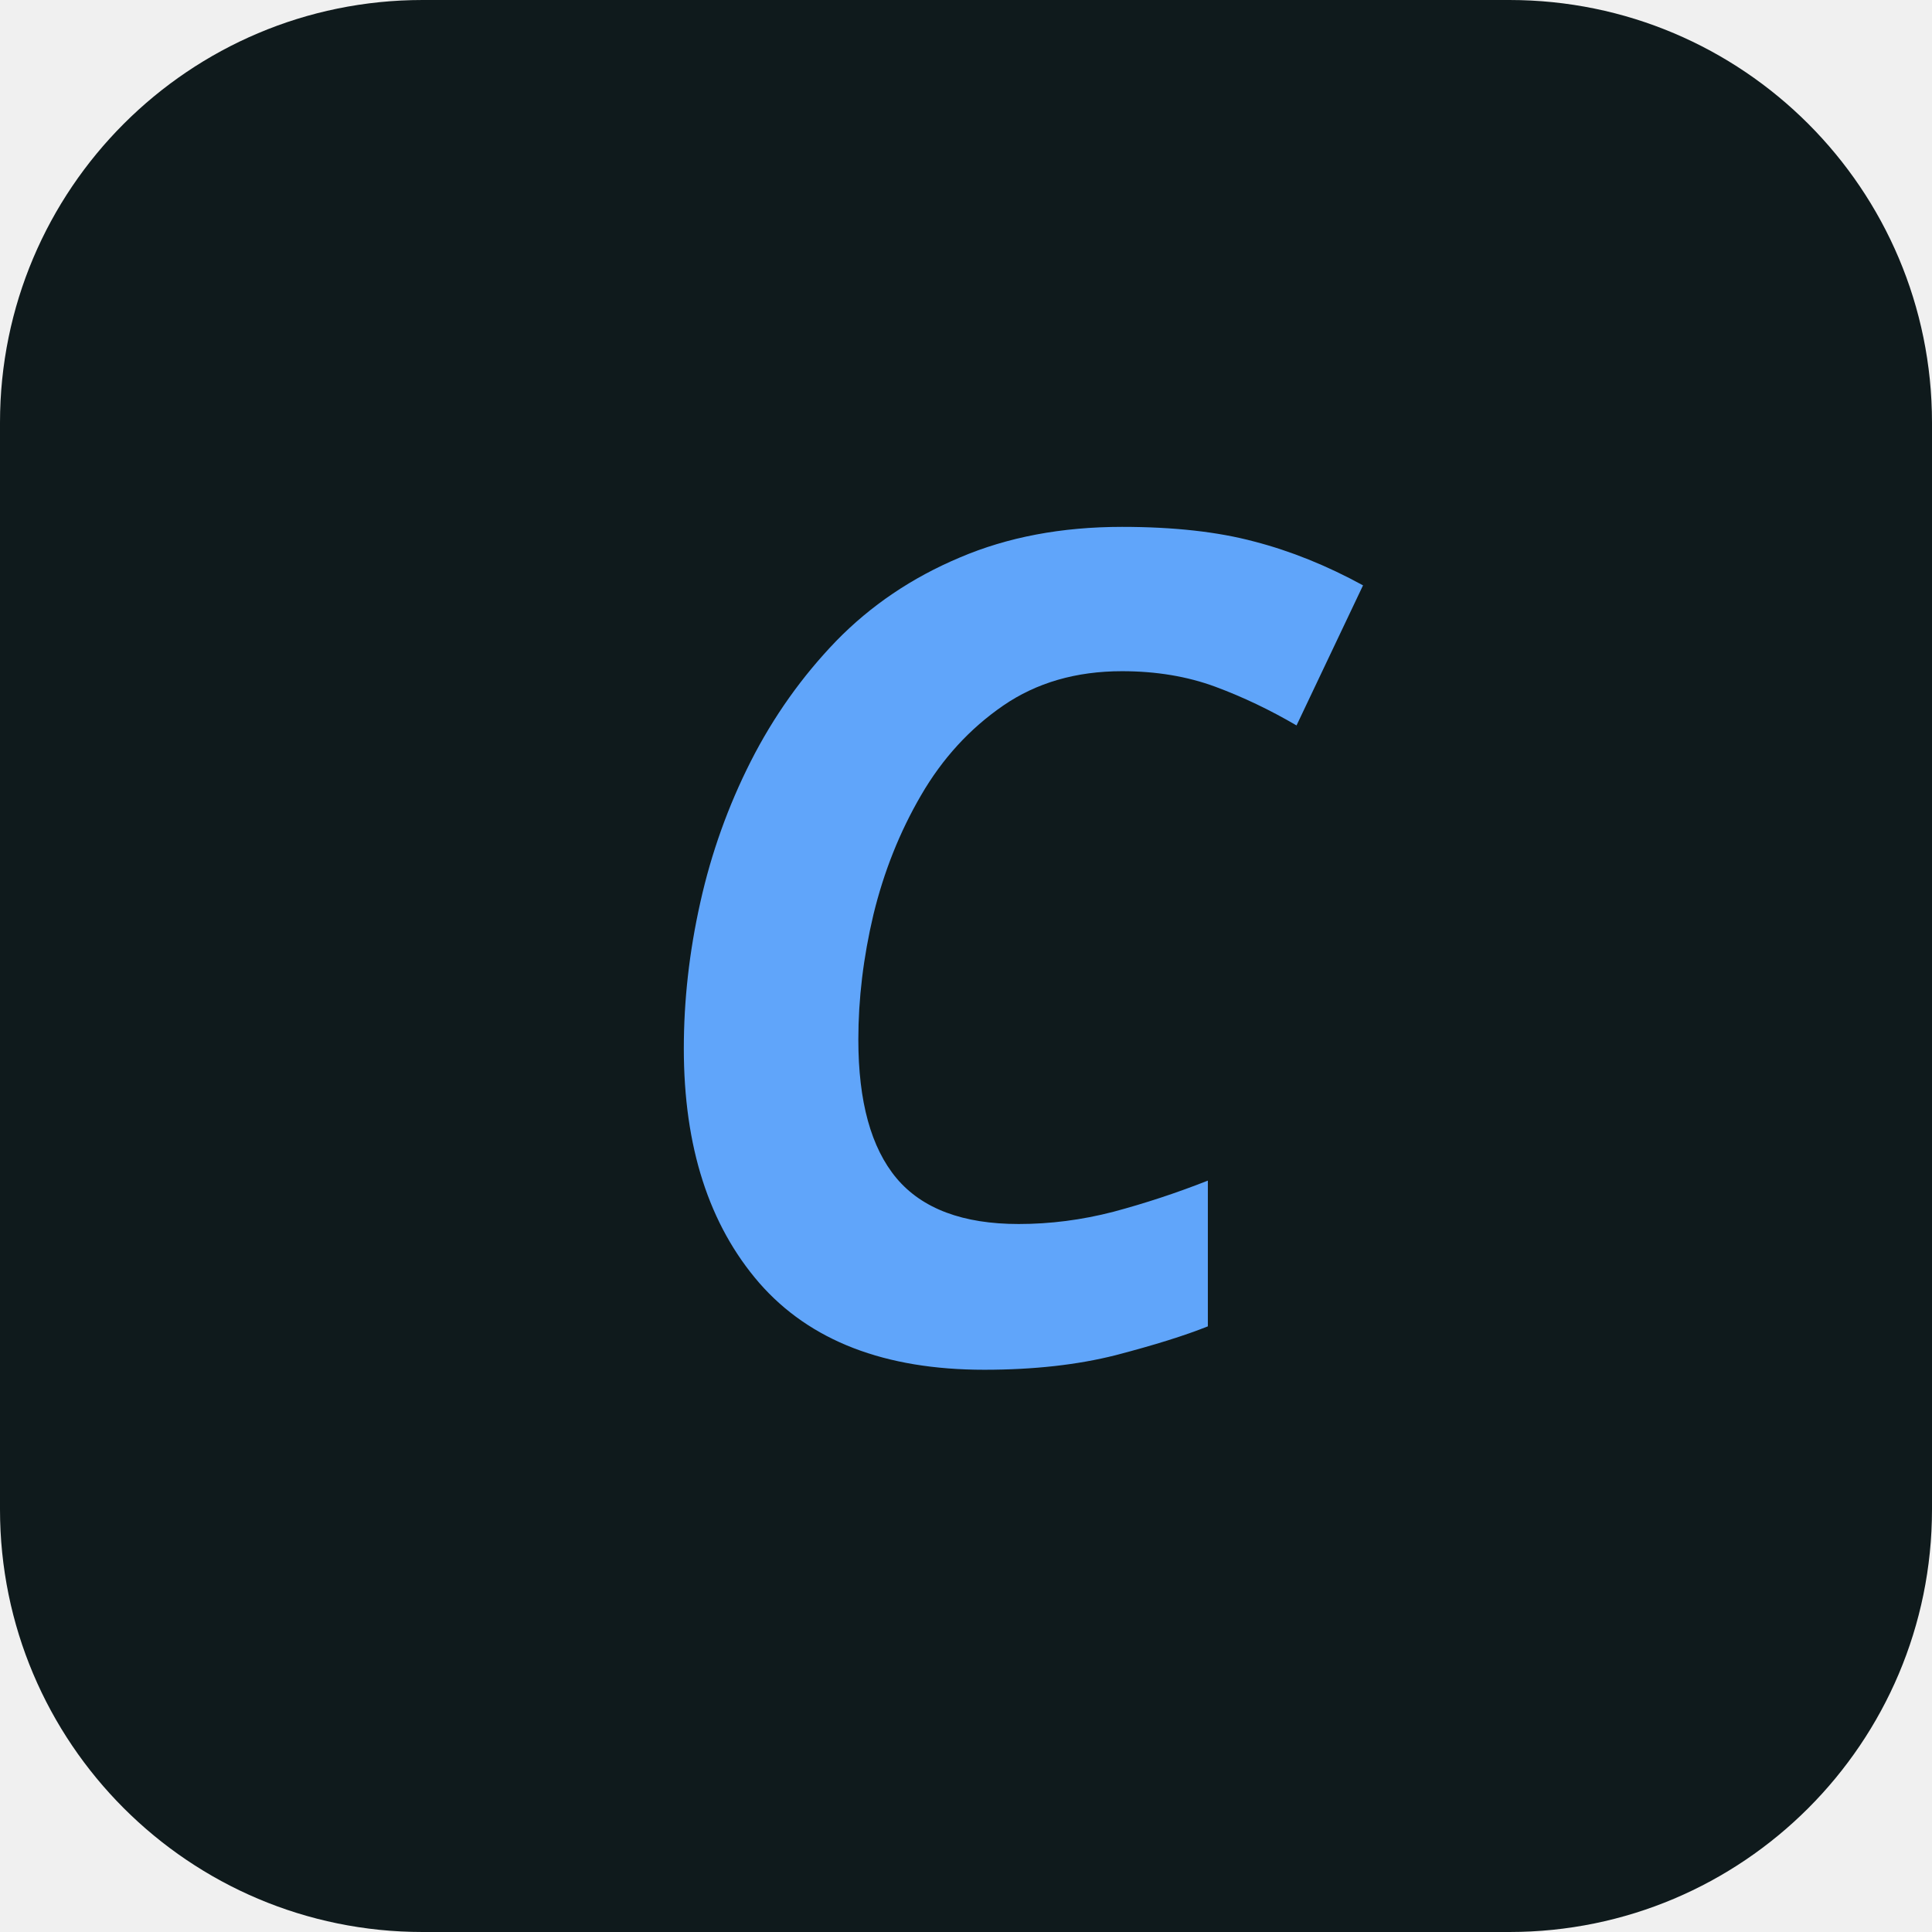
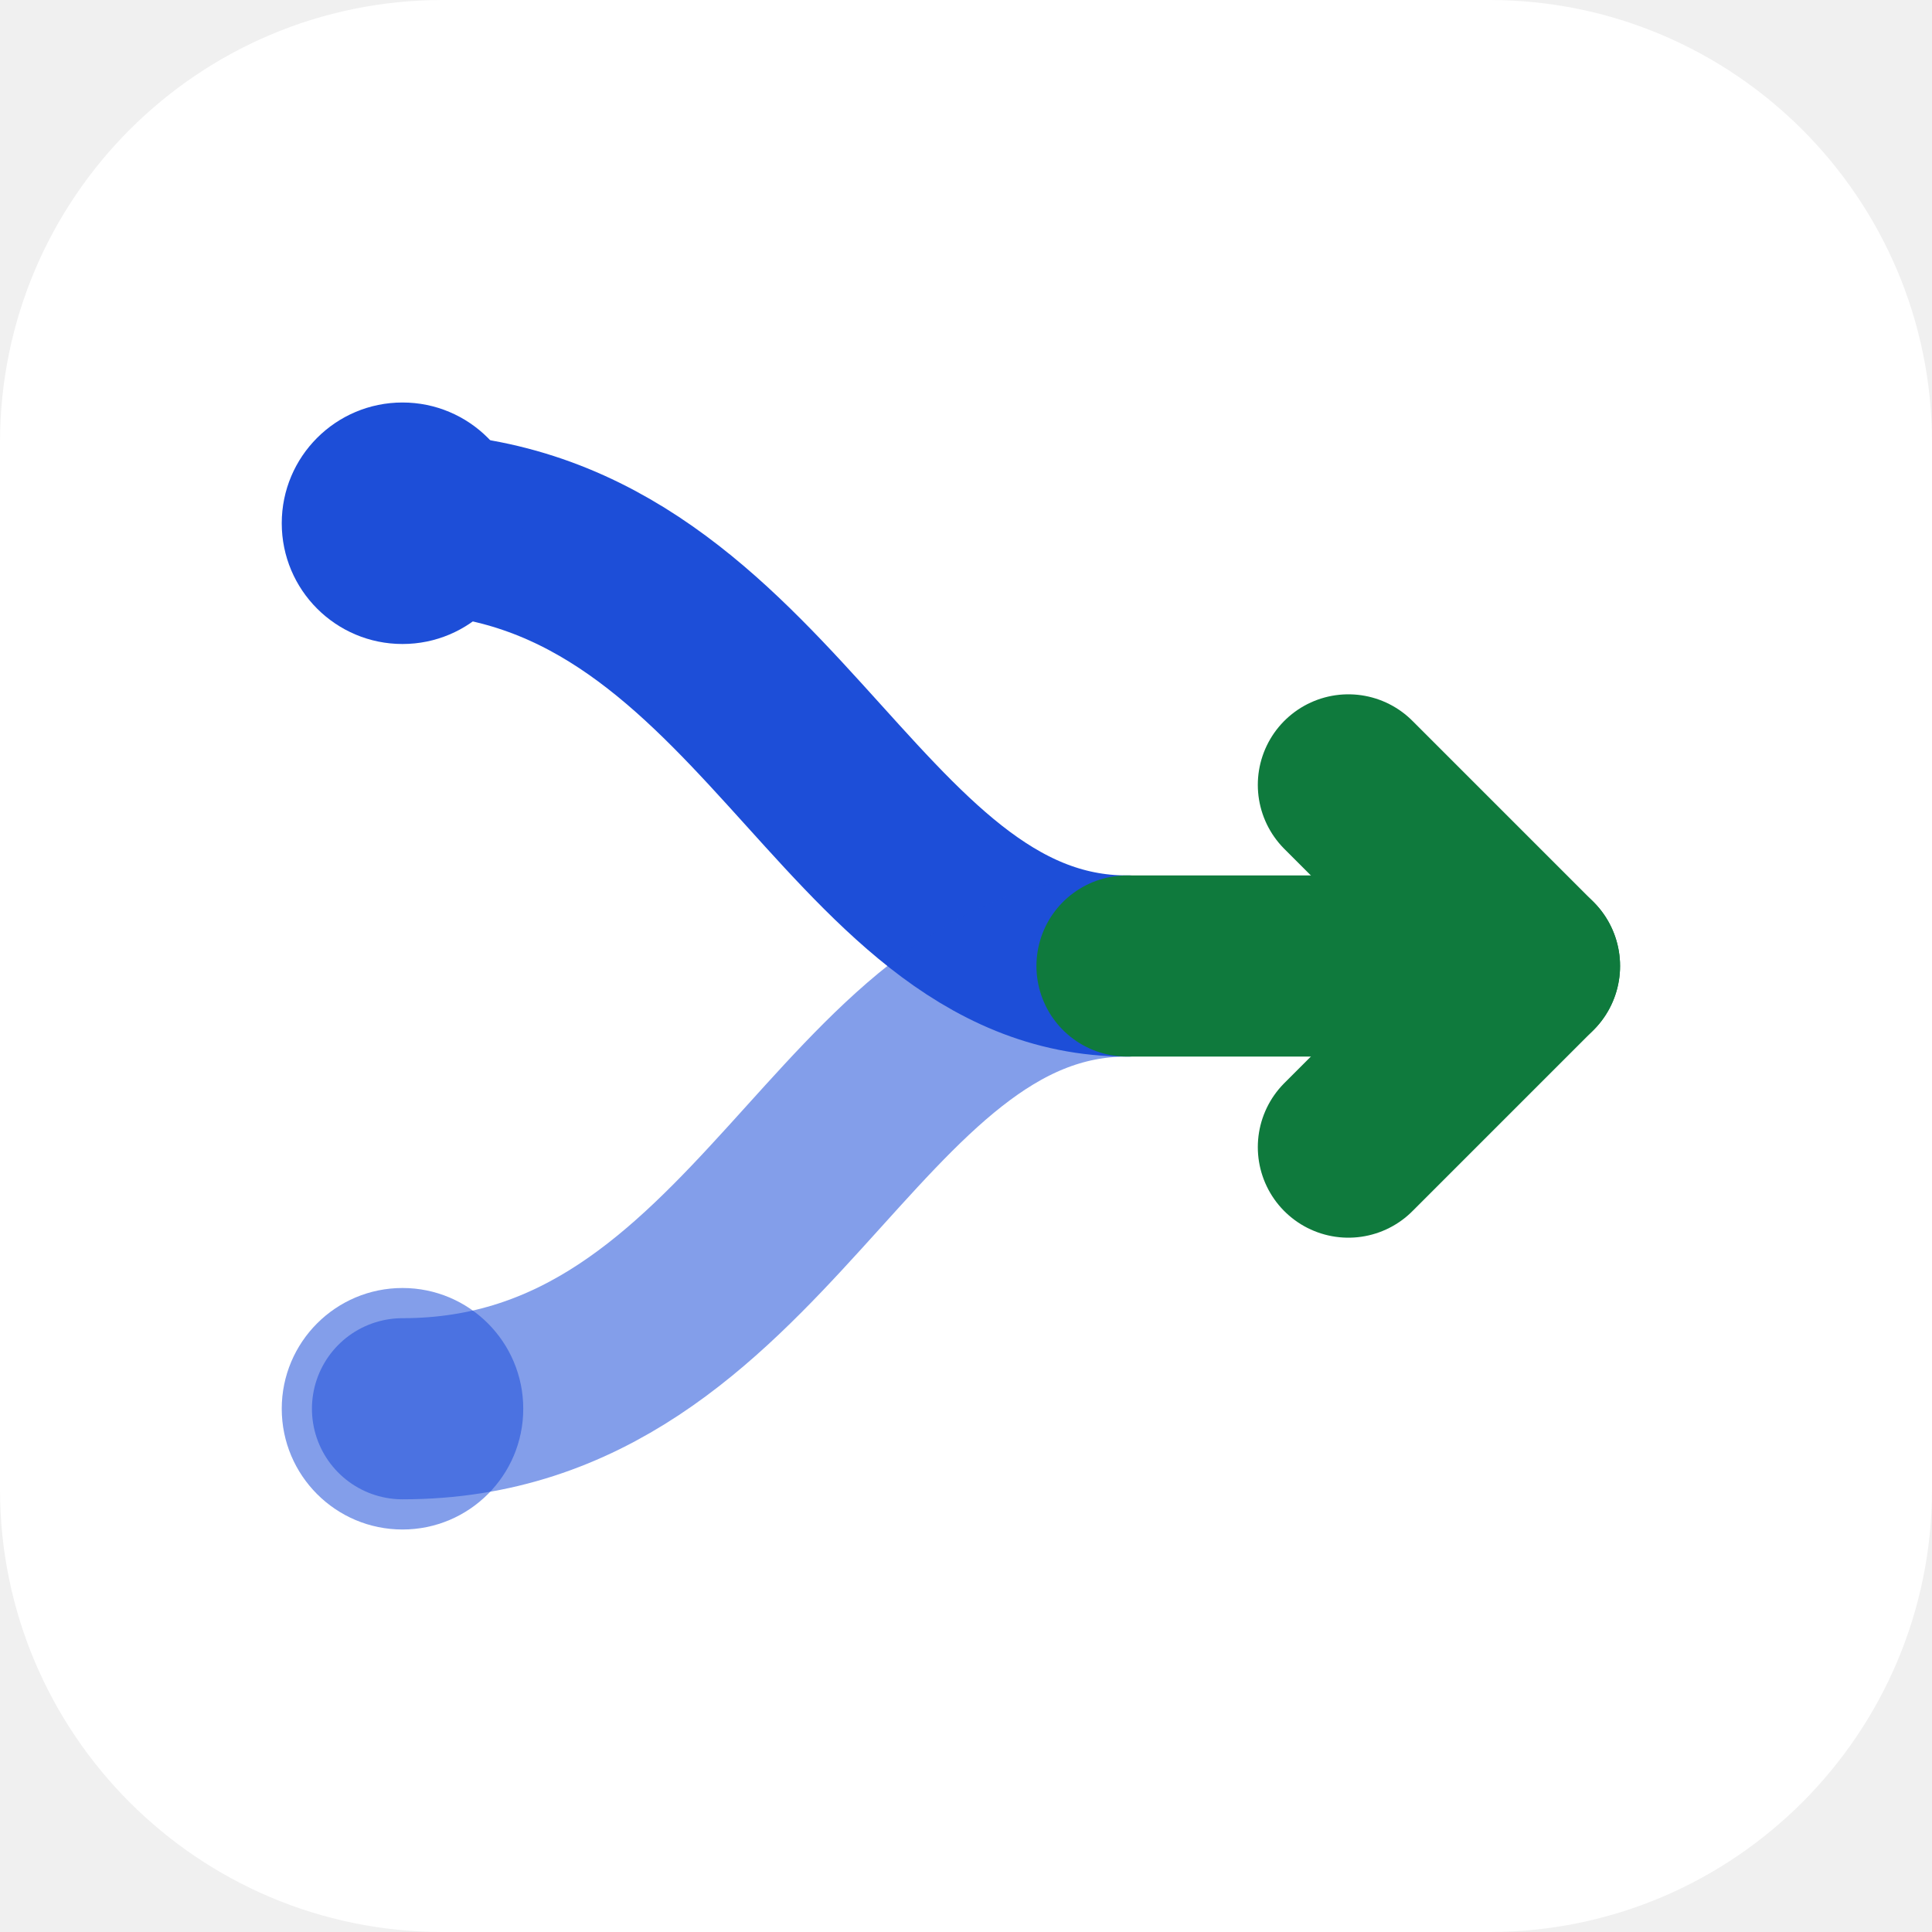
- <svg xmlns="http://www.w3.org/2000/svg" viewBox="0 0 64 64" role="img" aria-label="CoShift">
-   <rect width="64" height="64" rx="14" fill="#0f1a1c" />
-   <text x="32" y="45" text-anchor="middle" font-family="'Segoe UI', system-ui, sans-serif" font-size="38" font-weight="800" font-style="italic" fill="#60a5fa">C</text>
+ <svg xmlns="http://www.w3.org/2000/svg" viewBox="0 0 48 48" width="48" height="48">
+   <rect width="48" height="48" rx="11" fill="#FFFFFF" />
+   <g fill="none" stroke-width="4.5" stroke-linecap="round" stroke-linejoin="round">
+     <path d="M10 13 C 19 13, 21 24, 28 24" stroke="#1D4ED8" />
+     <path d="M10 35 C 19 35, 21 24, 28 24" stroke="#1D4ED8" opacity="0.55" />
+     <path d="M28 24 H 38" stroke="#0F7A3D" />
+     <path d="M33.5 19.5 L 38 24 L 33.5 28.5" stroke="#0F7A3D" />
+   </g>
+   <circle cx="10" cy="13" r="3" fill="#1D4ED8" />
+   <circle cx="10" cy="35" r="3" fill="#1D4ED8" opacity="0.55" />
</svg>
